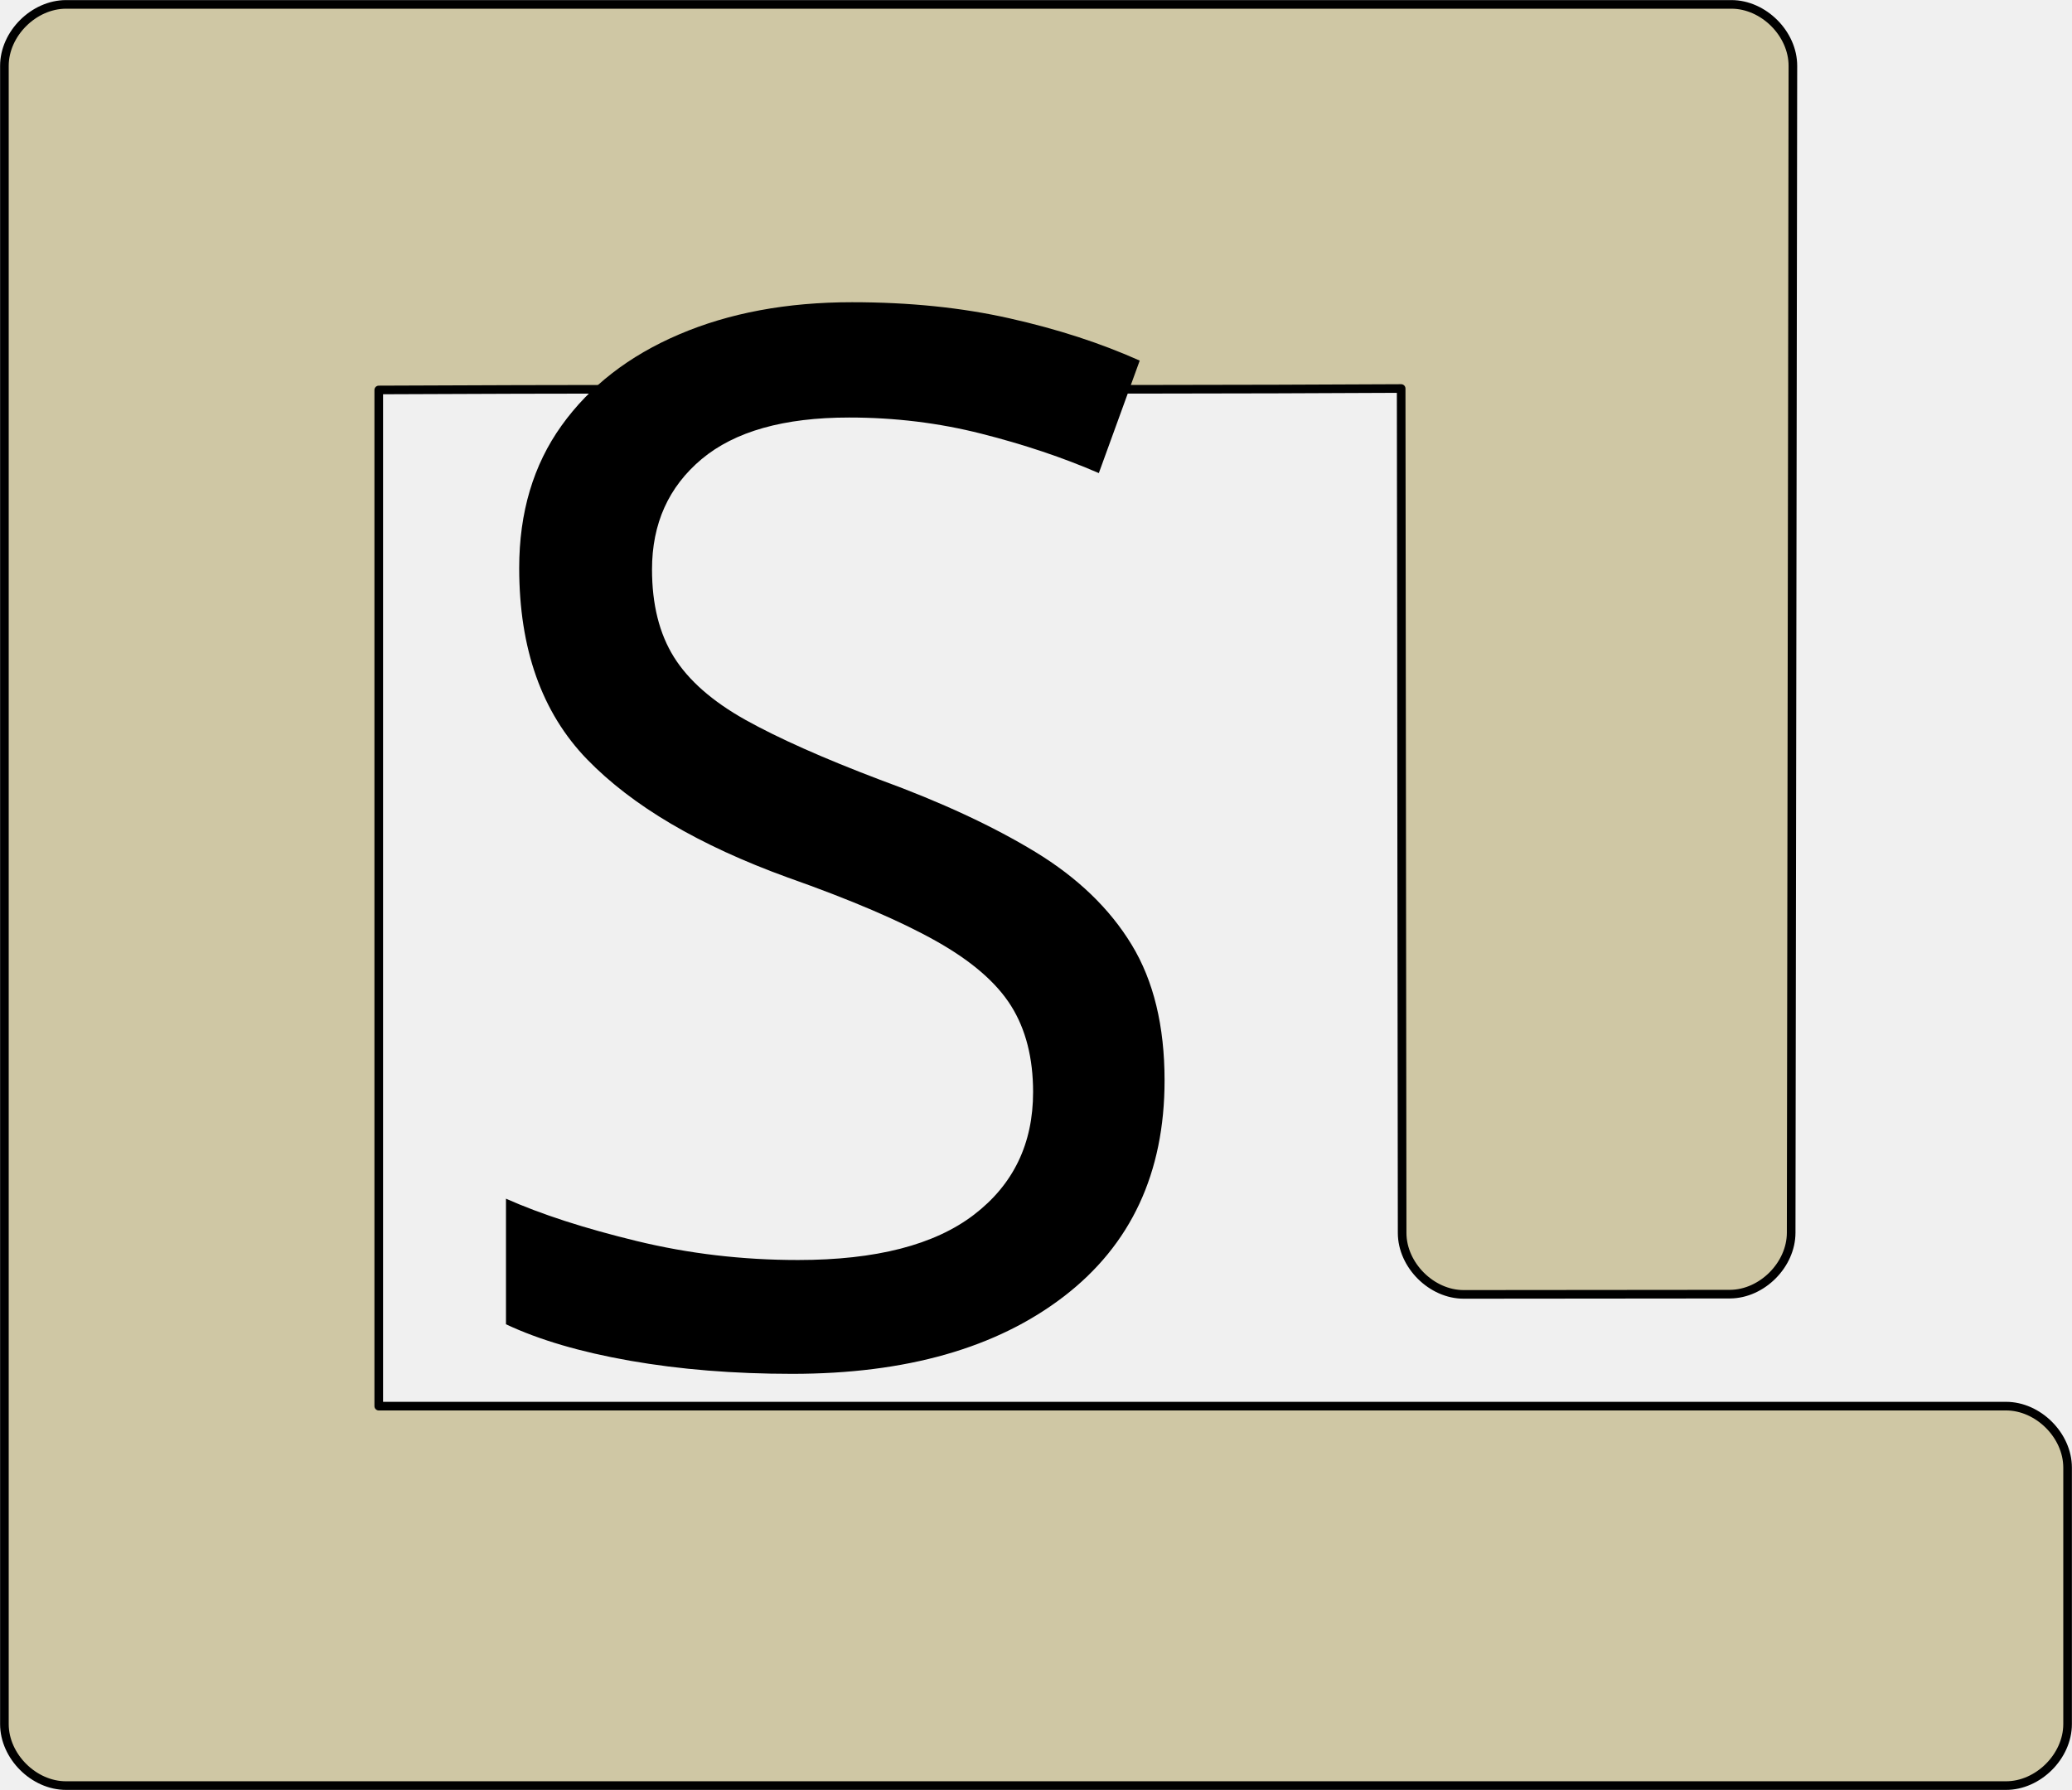
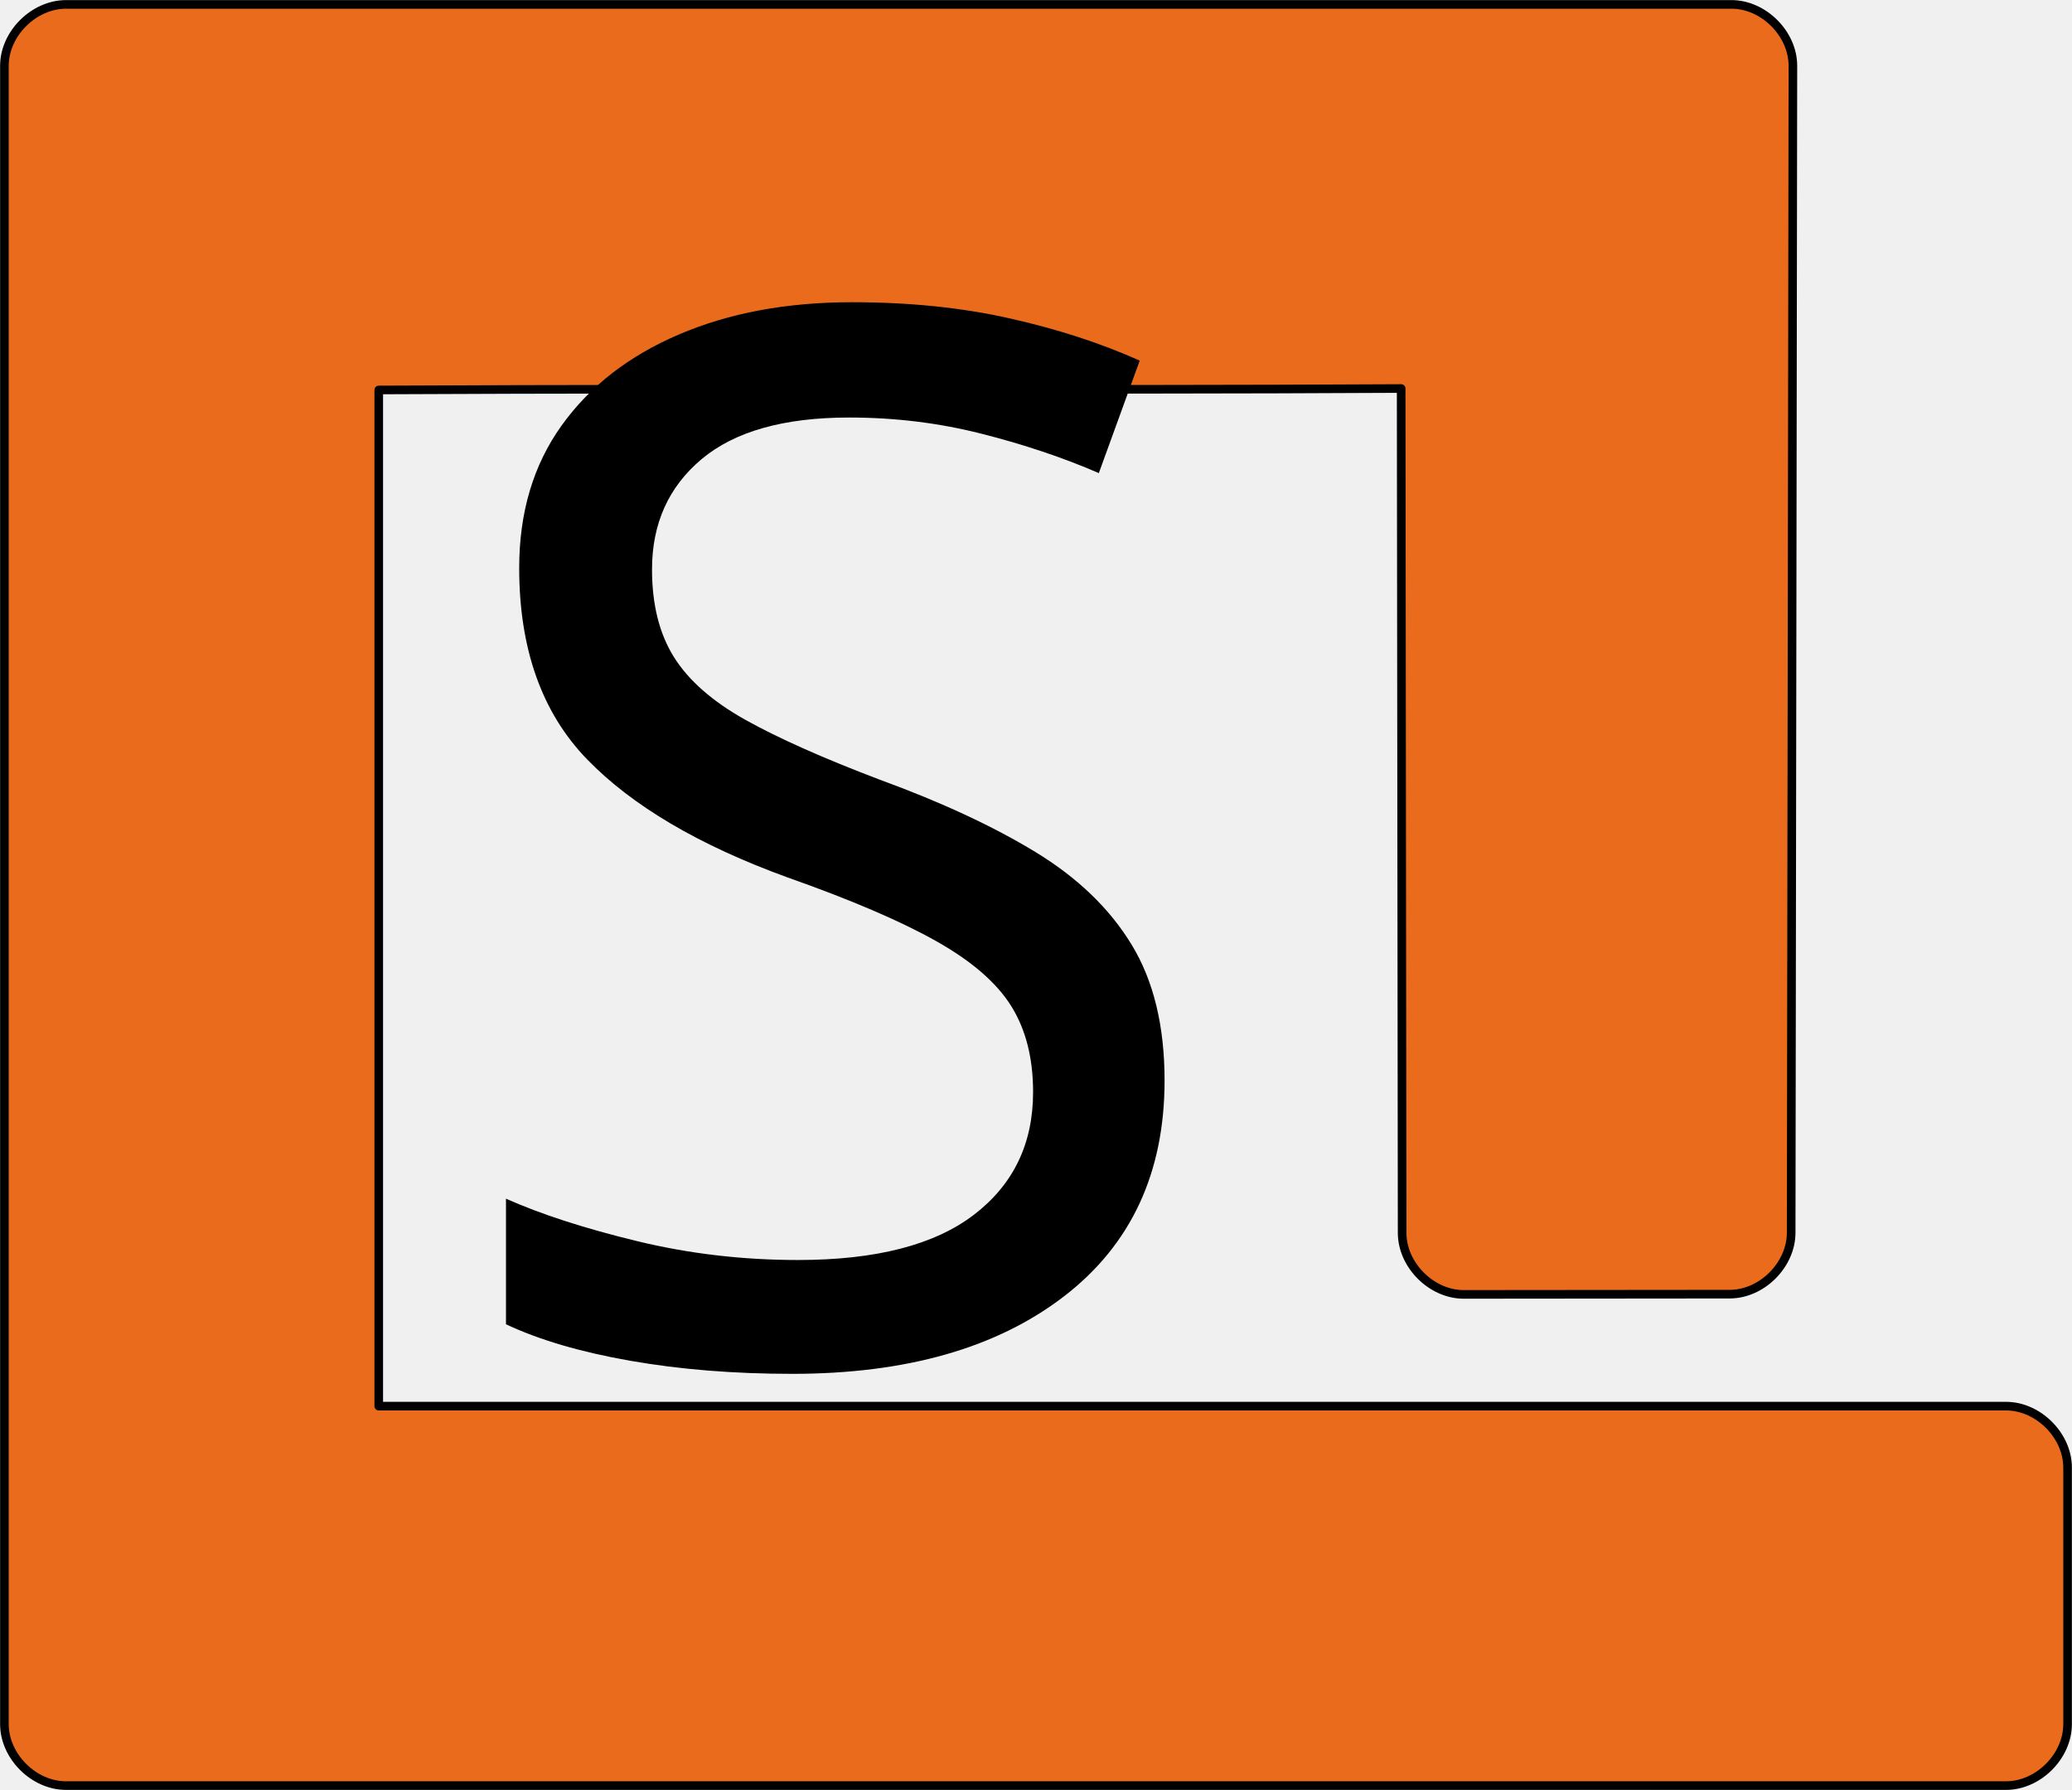
<svg xmlns="http://www.w3.org/2000/svg" version="1.1" width="264.469" height="228.5" id="svg2">
  <defs id="defs4" />
  <g transform="translate(-30.19505,-48.67791)" id="layer1">
    <path d="M 379.365,386.276 C 450.76,281.122 19.437,363.6 124.592,434.995 229.746,506.389 147.268,75.066 75.873,180.221 4.479,285.376 435.802,202.897 330.647,131.502 225.492,60.108 307.971,491.431 379.365,386.276 z" transform="translate(118.2023,99.43369)" id="path3022" style="fill:#ffffff" />
    <g transform="matrix(0,-1,1,0,-187.9454,494.3215)" id="g2988" style="fill:#cfc7a4;fill-opacity:1;stroke:#000000;stroke-width:1.1;stroke-linejoin:round;stroke-miterlimit:4;stroke-opacity:1;stroke-dasharray:none">
-       <path d="m 259.094,246.656 c -4.116,0.004 -7.856,3.759 -7.844,7.875 l 0,247.594 c -0.013,4.116 3.727,7.871 7.844,7.875 l 32.75,0 c 4.116,-0.004 7.856,-3.759 7.844,-7.875 l 0,-207.688 129.719,0 c 0.238,48.164 -0.052,87.584 0.185,130.5 l -107.795,0.125 c -4.116,0.004 -7.856,3.759 -7.844,7.875 l 0.031,33.969 c 0.02,4.096 3.748,7.809 7.844,7.812 l 148.954,0.219 c 4.106,0.006 7.844,-3.738 7.844,-7.844 l 0,-212.562 c 0,-4.116 -3.727,-7.871 -7.844,-7.875 l -211.688,0 z" transform="translate(-33.54389,-27.95325)" id="path3777" style="font-size:medium;font-style:normal;font-variant:normal;font-weight:normal;font-stretch:normal;text-indent:0;text-align:start;text-decoration:none;line-height:normal;letter-spacing:normal;word-spacing:normal;text-transform:none;direction:ltr;block-progression:tb;writing-mode:lr-tb;text-anchor:start;baseline-shift:baseline;color:#000000;fill:#cfc7a4;fill-opacity:1;stroke:#000000;stroke-width:1.1;stroke-miterlimit:4;stroke-opacity:1;stroke-dasharray:none;marker:none;visibility:visible;display:inline;overflow:visible;enable-background:accumulate;font-family:Sans;-inkscape-font-specification:Sans" />
+       <path d="m 259.094,246.656 c -4.116,0.004 -7.856,3.759 -7.844,7.875 l 0,247.594 c -0.013,4.116 3.727,7.871 7.844,7.875 l 32.75,0 c 4.116,-0.004 7.856,-3.759 7.844,-7.875 l 0,-207.688 129.719,0 c 0.238,48.164 -0.052,87.584 0.185,130.5 l -107.795,0.125 c -4.116,0.004 -7.856,3.759 -7.844,7.875 l 0.031,33.969 c 0.02,4.096 3.748,7.809 7.844,7.812 l 148.954,0.219 c 4.106,0.006 7.844,-3.738 7.844,-7.844 l 0,-212.562 c 0,-4.116 -3.727,-7.871 -7.844,-7.875 l -211.688,0 z" transform="translate(-33.54389,-27.95325)" id="path3777" style="font-size:medium;font-style:normal;font-variant:normal;font-weight:normal;font-stretch:normal;text-indent:0;text-align:start;text-decoration:none;line-height:normal;letter-spacing:normal;word-spacing:normal;text-transform:none;direction:ltr;block-progression:tb;writing-mode:lr-tb;text-anchor:start;baseline-shift:baseline;color:#000000;fill:#ea6b1b;fill-opacity:1;stroke:#000000;stroke-width:1.1;stroke-miterlimit:4;stroke-opacity:1;stroke-dasharray:none;marker:none;visibility:visible;display:inline;overflow:visible;enable-background:accumulate;font-family:Sans;-inkscape-font-specification:Sans" />
    </g>
    <rect width="190.082" height="3.993" ry="1.997" x="236.405" y="656.225" id="rect3028" style="fill:#ffffff" />
  </g>
  <g transform="translate(-30.19505,-48.67791)" id="layer2">
    <text x="85.276" y="222.193" id="text2986" xml:space="preserve" style="font-size:186.381px;font-style:normal;font-weight:normal;line-height:125%;letter-spacing:0px;word-spacing:0px;fill:#000000;fill-opacity:1;stroke:none;font-family:Sans">
      <tspan x="85.276" y="222.193" id="tspan2988" style="font-size:186.381px;font-style:normal;font-variant:normal;font-weight:normal;font-stretch:normal;text-align:start;line-height:125%;writing-mode:lr-tb;text-anchor:start;font-family:Virtual DJ;-inkscape-font-specification:Virtual DJ">S</tspan>
    </text>
  </g>
</svg>
